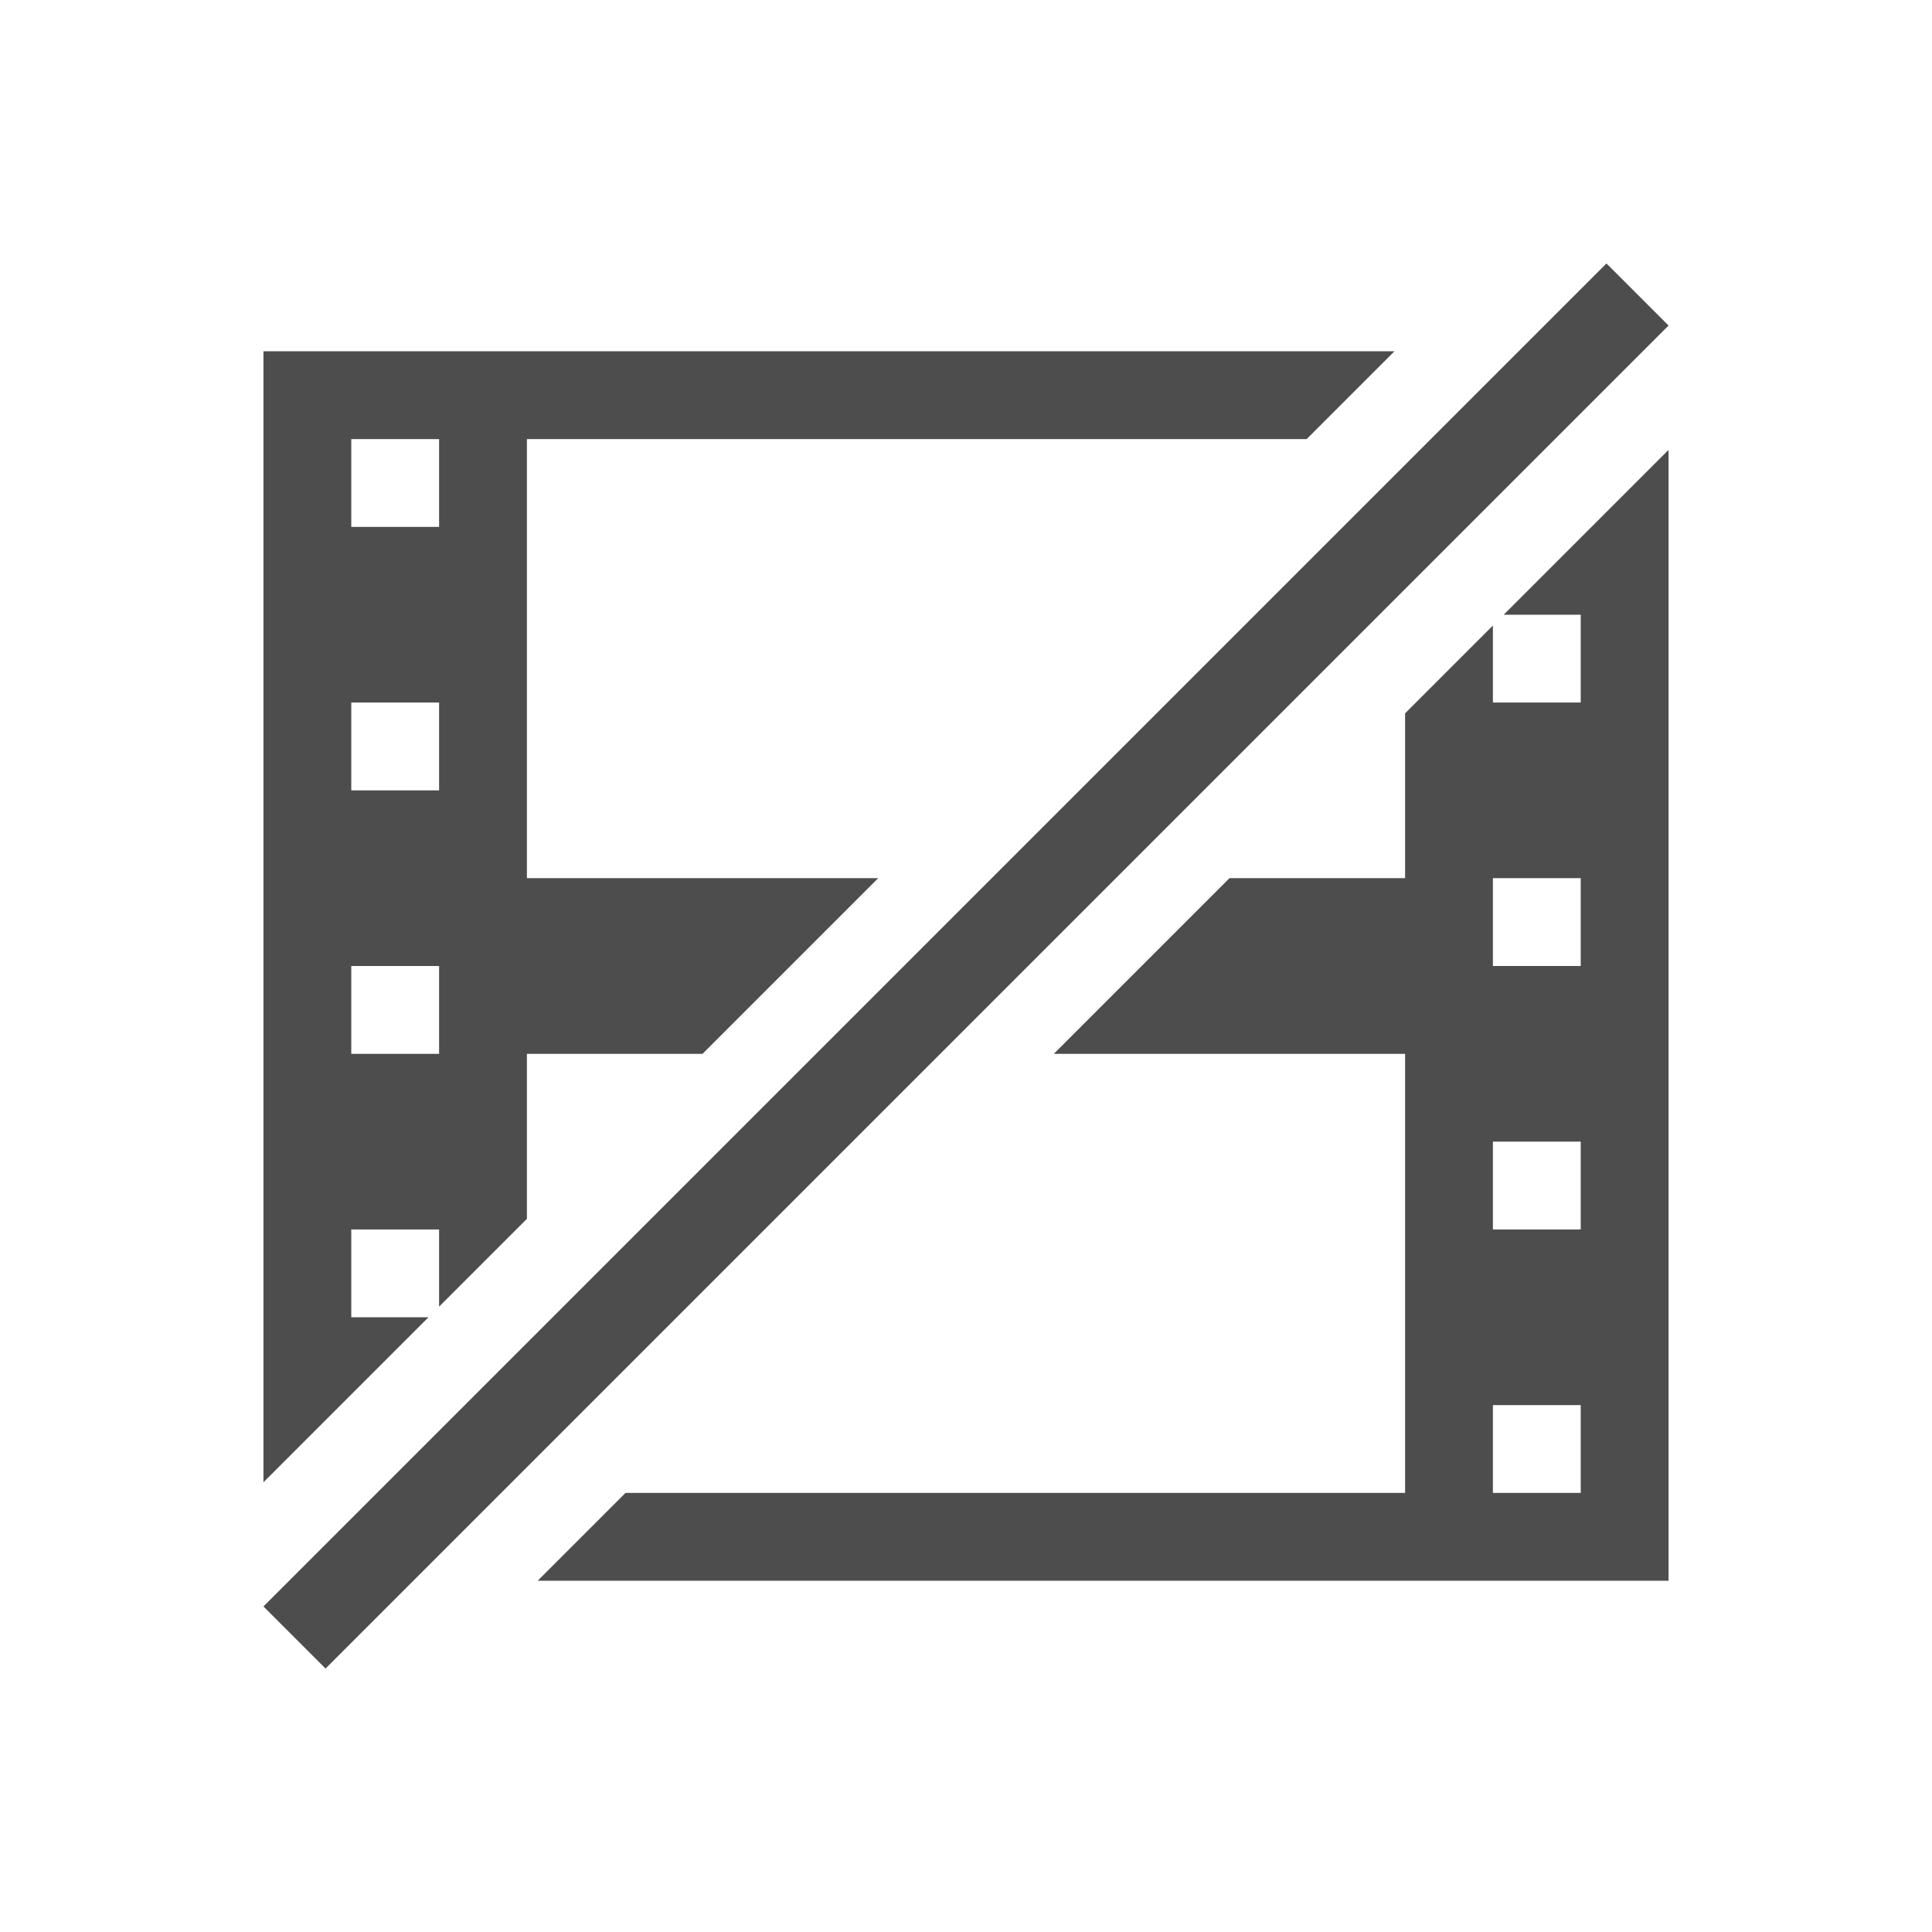
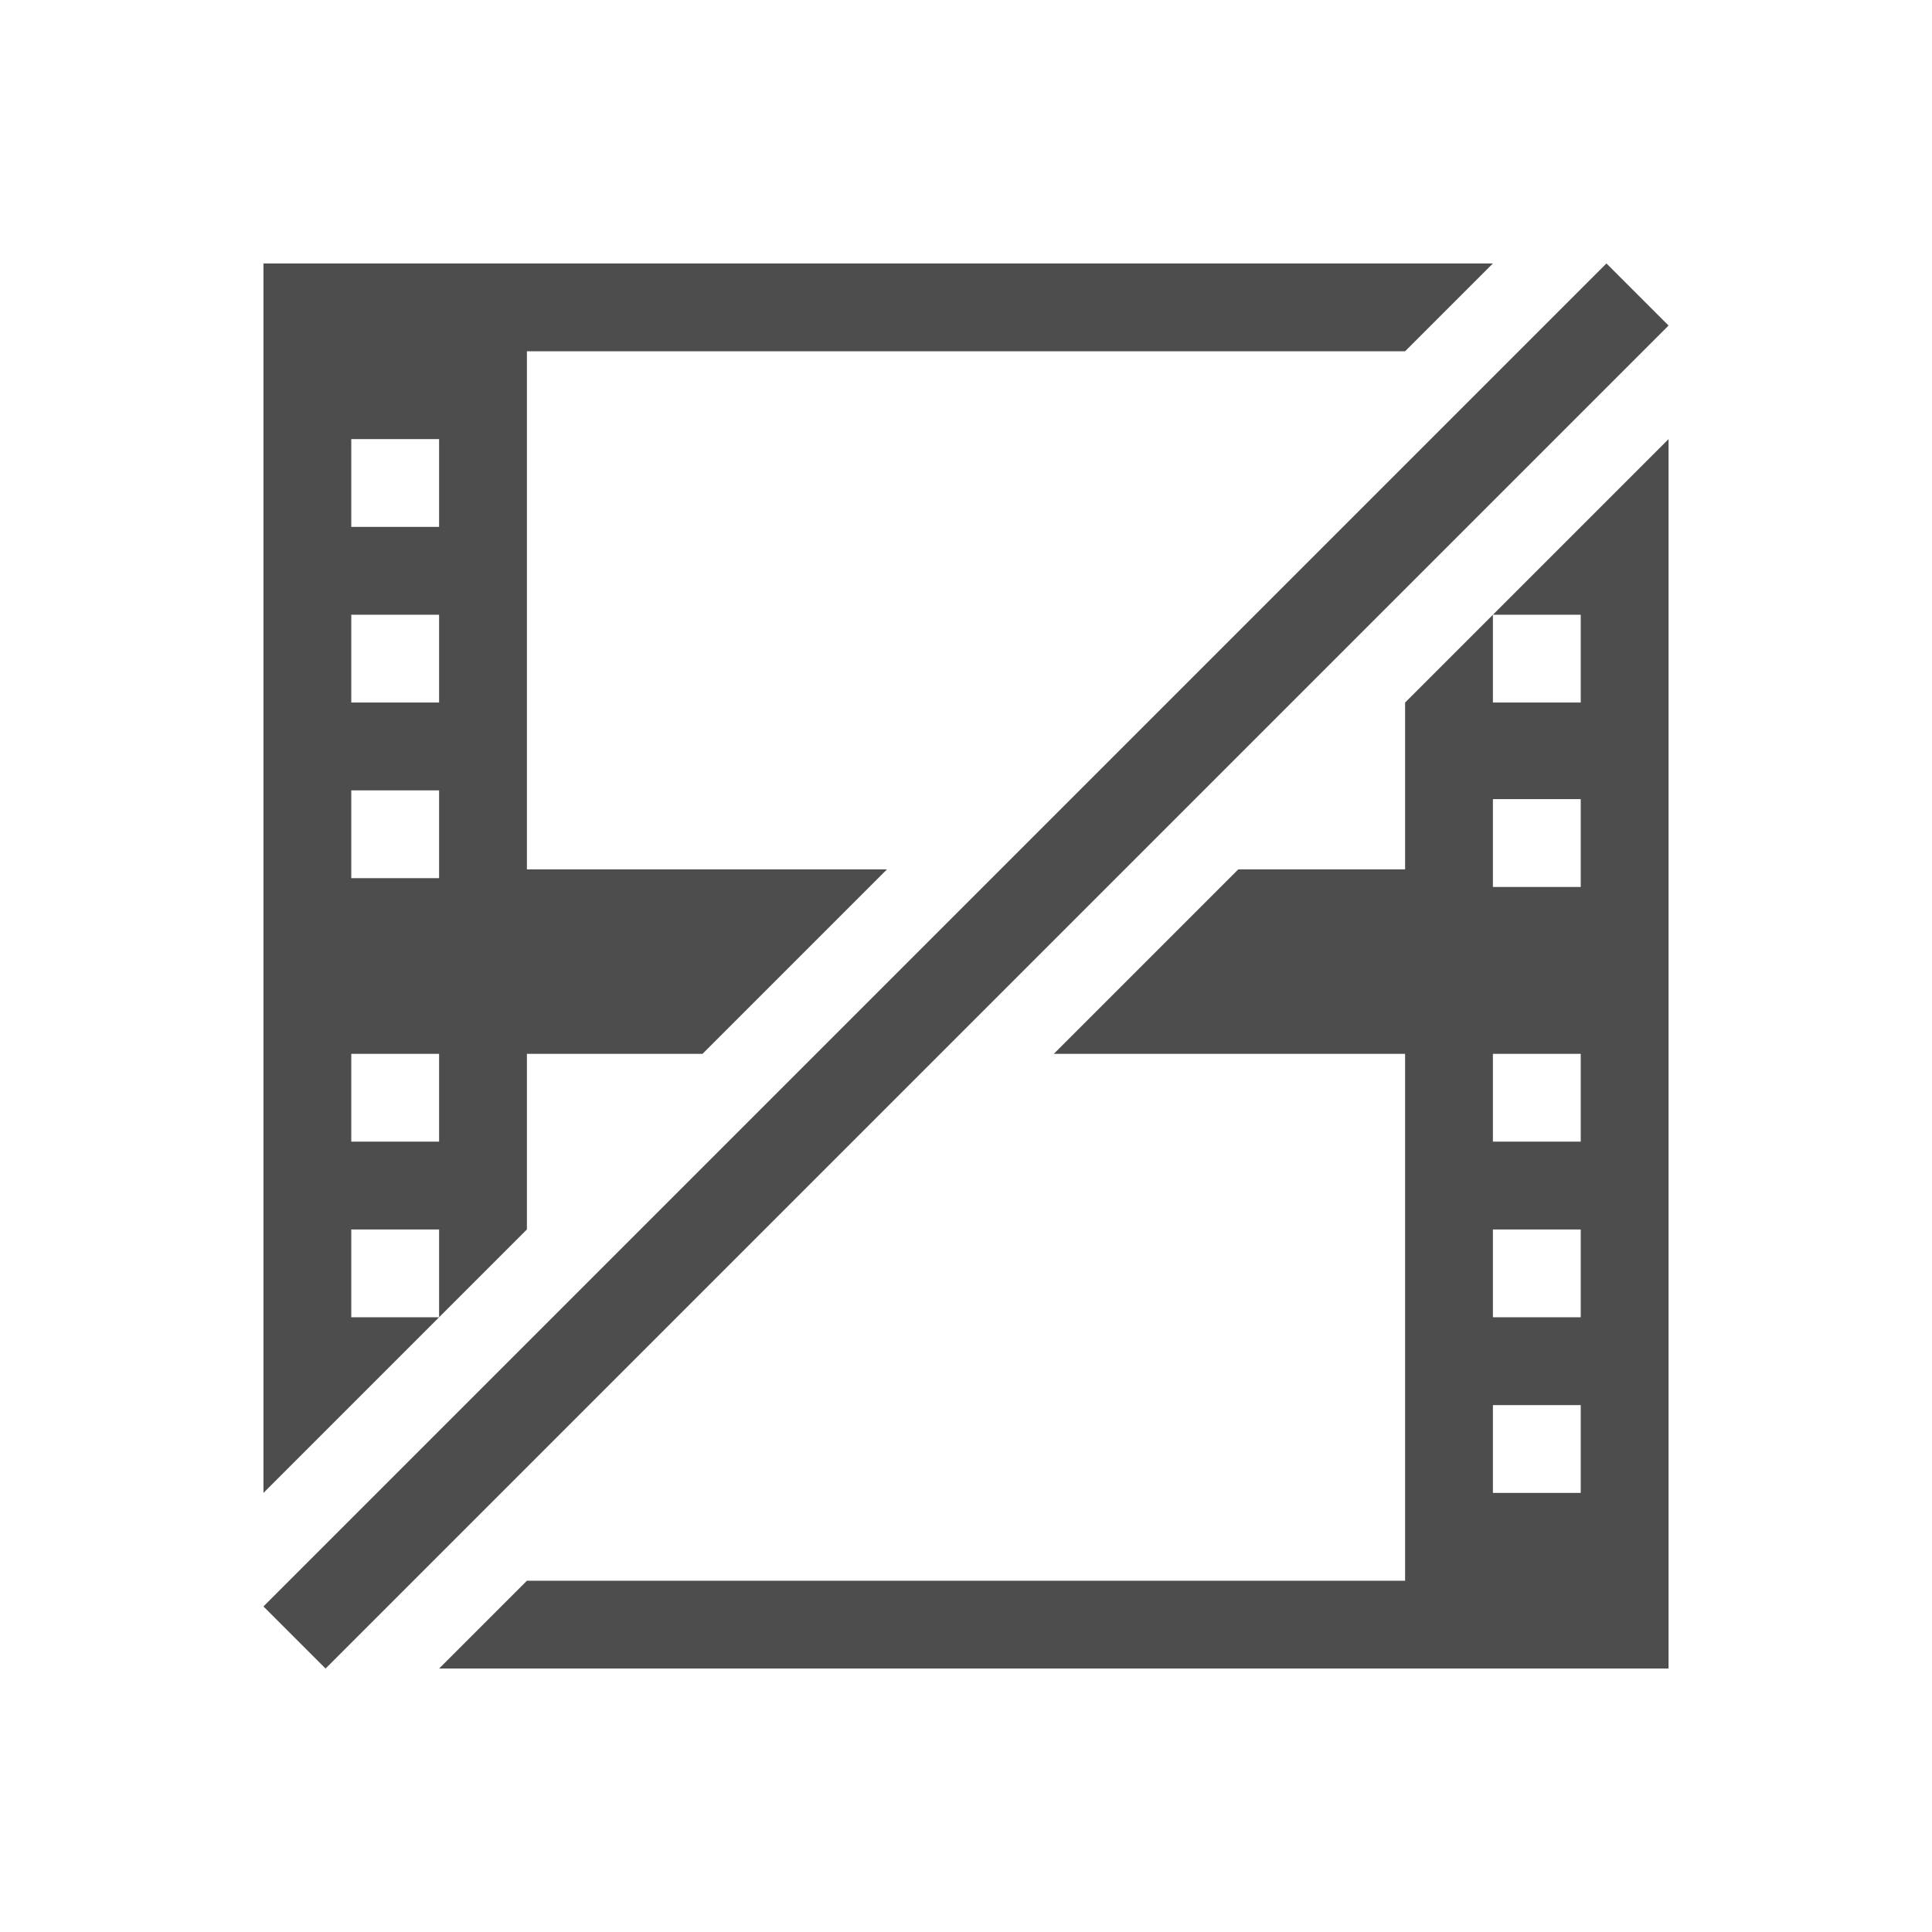
<svg xmlns="http://www.w3.org/2000/svg" width="22" height="22" id="svg2" version="1.1" viewBox="0 0 22 22">
  <defs id="defs4" />
  <g id="layer1" transform="translate(0,-1030.362)">
-     <path style="fill:#4d4d4d;fill-opacity:1;stroke:none" d="M 3,4 3,16.879 4.879,15 4,15 l 0,-1 1,0 0,0.879 1,-1 L 6,12 l 2,0 2,-2 -4,0 0,-5 8.879,0 1,-1 L 6,4 4,4 Z M 4,5 5,5 5,6 4,6 Z M 4,8 5,8 5,9 4,9 Z m 0,3 1,0 0,1 -1,0 z" transform="translate(0,1030.362)" id="rect3009" />
-     <path style="fill:#4d4d4d;fill-opacity:1;stroke:none" d="M 19,5.123 17.123,7 18,7 l 0,1 -1,0 0,-0.877 -1,1 L 16,10 l -2,0 -2,2 4,0 0,5 -8.877,0 -1,1 L 16,18 l 2,0 1,0 z M 17,10 l 1,0 0,1 -1,0 z m 0,3 1,0 0,1 -1,0 z m 0,3 1,0 0,1 -1,0 z" transform="translate(0,1030.362)" id="rect3009-4" />
-     <path style="opacity:1;fill:#4d4d4d;fill-opacity:1;stroke:none;stroke-width:0.1;stroke-linecap:round;stroke-linejoin:miter;stroke-miterlimit:4;stroke-dasharray:none;stroke-opacity:0.299" d="M 18.293 3 L 3 18.293 L 3.707 19 L 19 3.707 L 18.293 3 z " transform="translate(0,1030.362)" id="rect3343" />
+     <path style="opacity:1;fill:#4d4d4d;fill-opacity:1;stroke:none" d="M 3 3 L 3 17 L 4 16 L 5 15 L 4 15 L 4 14 L 5 14 L 5 15 L 6 14 L 6 12 L 8 12 L 10.1 9.9 L 6 9.9 L 6 4 L 16 4 L 17 3 L 3 3 z M 18.293 3 L 3 18.293 L 3.707 19 L 19 3.707 L 18.293 3 z M 4 5 L 5 5 L 5 6 L 4 6 L 4 5 z M 19 5 L 18 6 L 17 7 L 18 7 L 18 8 L 17 8 L 17 7 L 16 8 L 16 9.9 L 14.1 9.9 L 12 12 L 16 12 L 16 18 L 6 18 L 5 19 L 19 19 L 19 5 z M 4 7 L 5 7 L 5 8 L 4 8 L 4 7 z M 4 9 L 5 9 L 5 10 L 4 10 L 4 9 z M 17 9.1 L 18 9.1 L 18 10.1 L 17 10.1 L 17 9.1 z M 4 12 L 5 12 L 5 13 L 4 13 L 4 12 z M 17 12 L 18 12 L 18 13 L 17 13 L 17 12 z M 17 14 L 18 14 L 18 15 L 17 15 L 17 14 z M 17 16 L 18 16 L 18 17 L 17 17 L 17 16 z " transform="translate(0,1030.362)" id="rect4145" />
  </g>
</svg>
